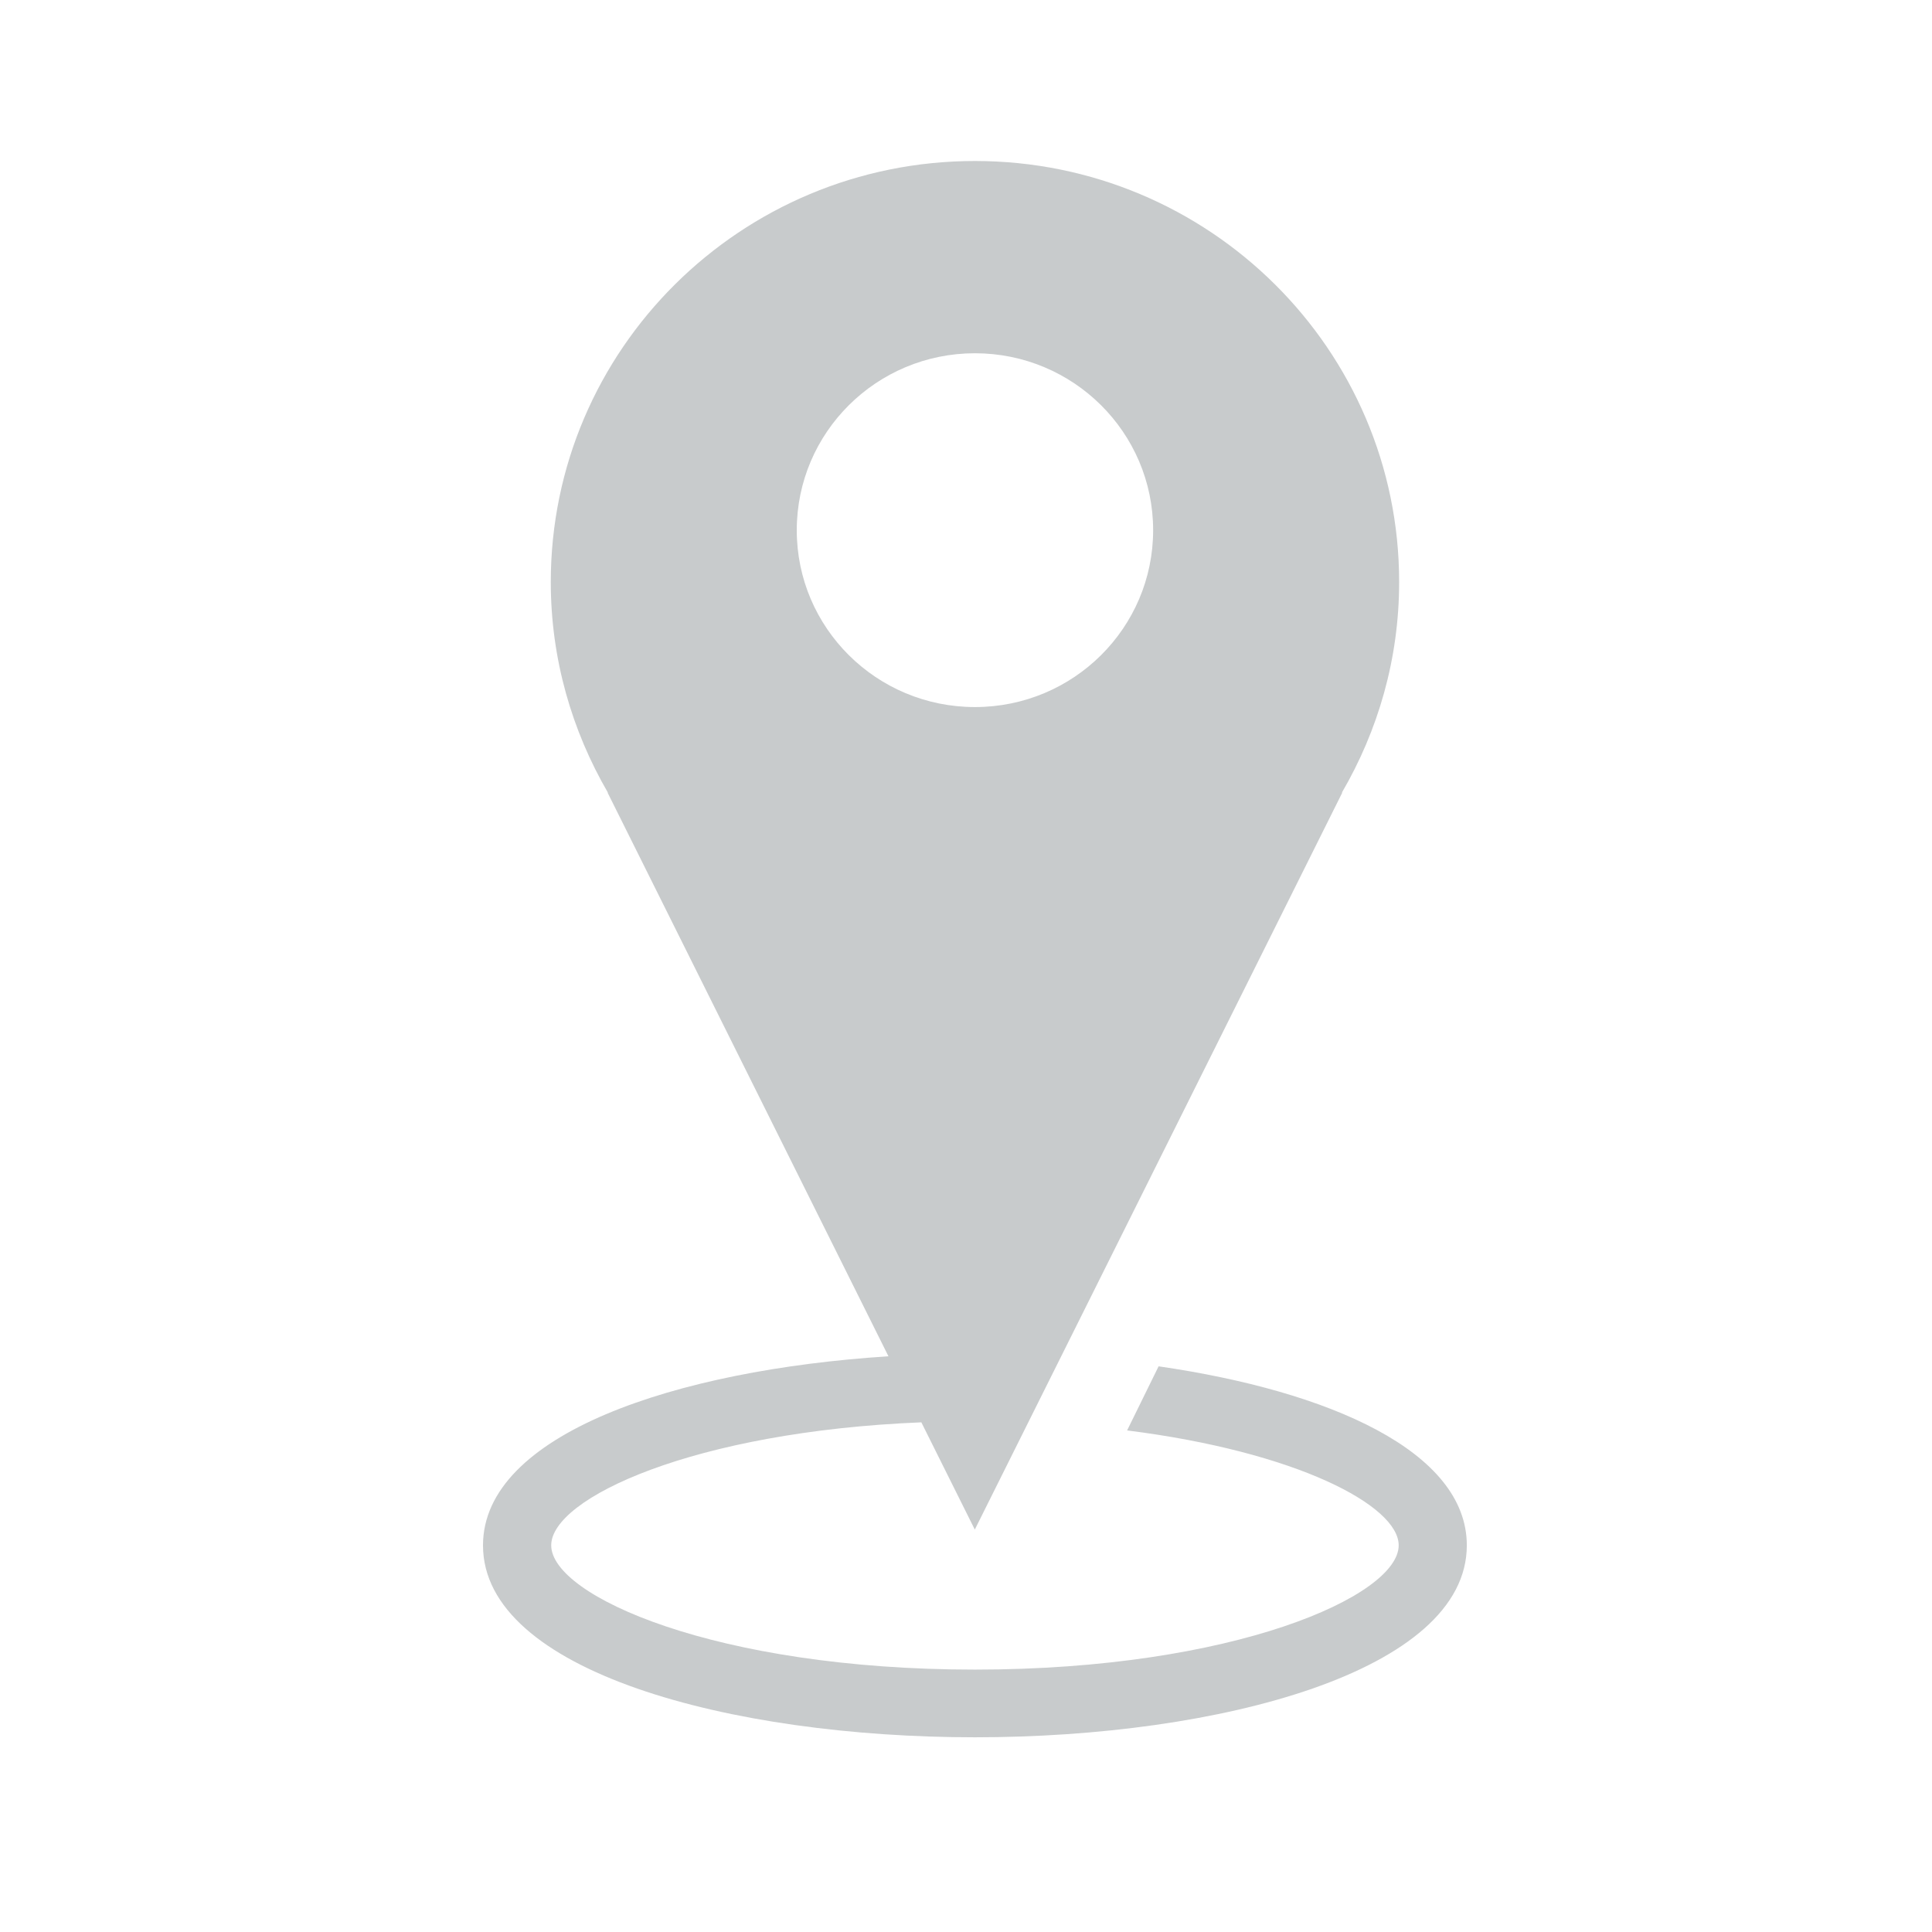
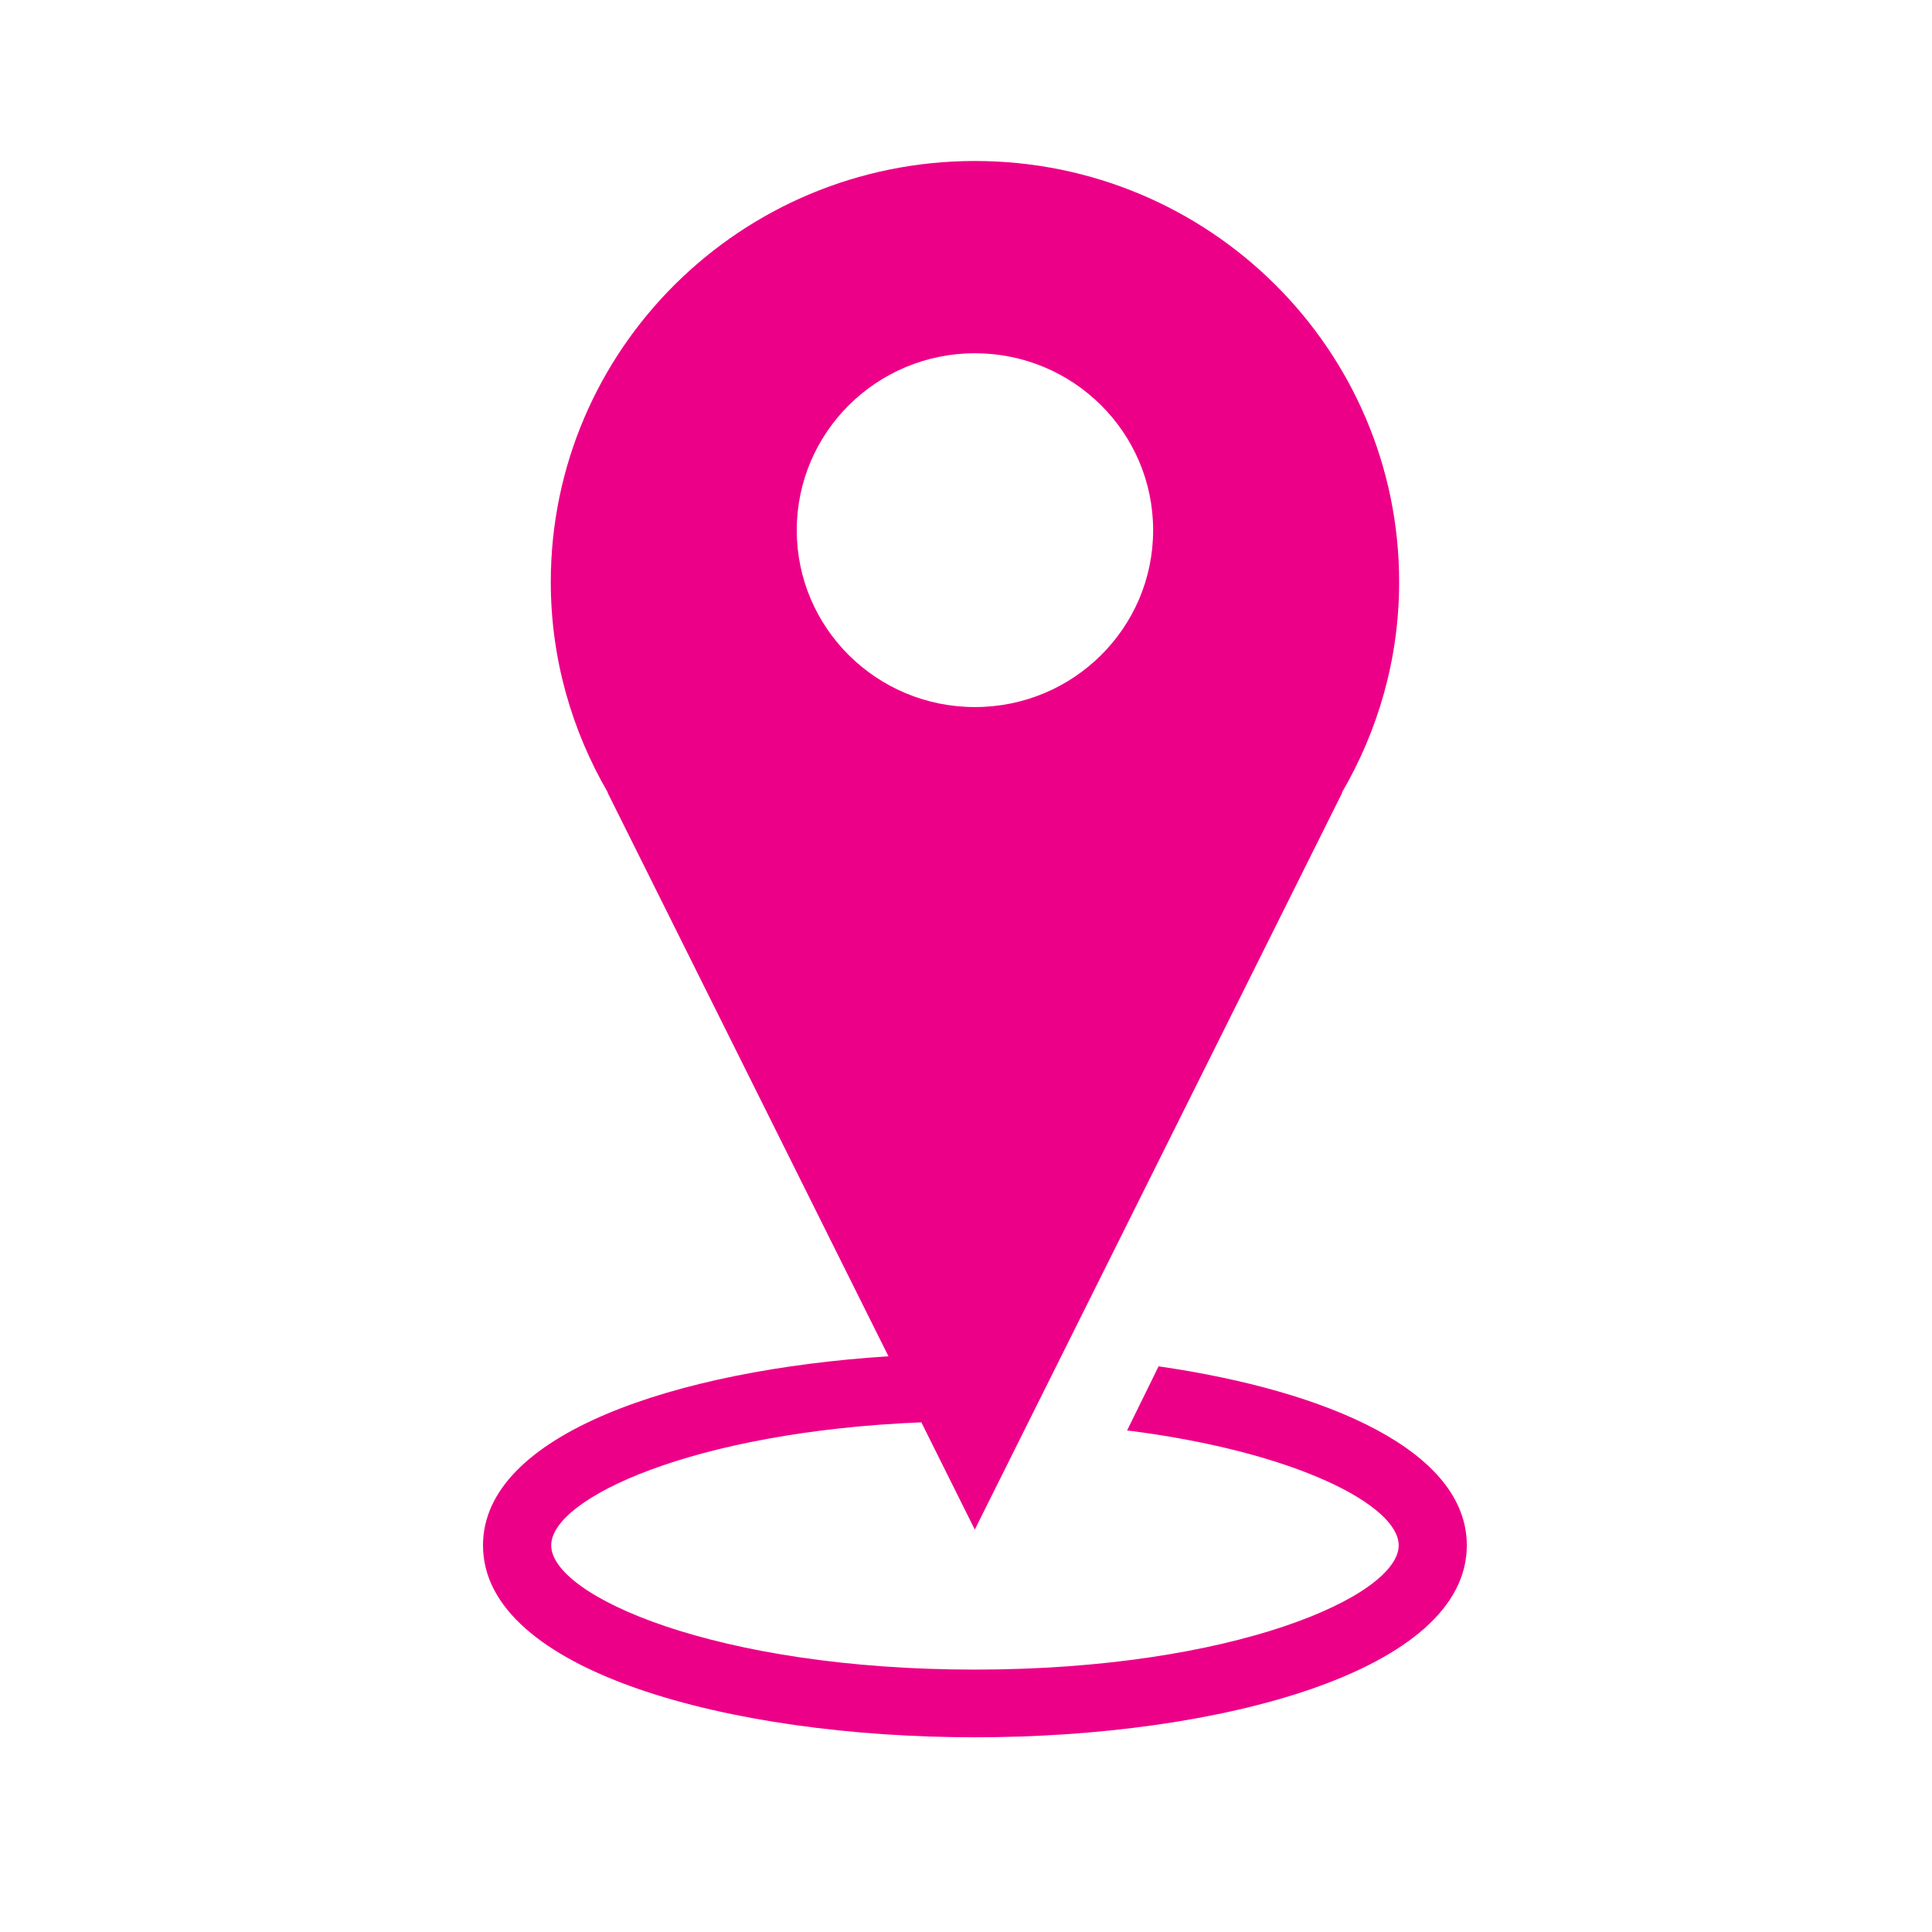
<svg xmlns="http://www.w3.org/2000/svg" width="72" height="72" viewBox="0 0 72 72">
-   <path d="M43.178 50.918l-1.174 2.39c6.309.793 10.121 2.798 10.121 4.282 0 1.888-6.153 4.631-15.793 4.631-9.641 0-15.79-2.743-15.79-4.631 0-1.755 5.313-4.239 13.794-4.584l1.992 3.997 13.694-27.463h-.015c1.349-2.312 2.135-4.987 2.135-7.848 0-8.666-7.079-15.692-15.808-15.692-8.728 0-15.808 7.026-15.808 15.692 0 2.86.786 5.536 2.129 7.848h-.011l10.466 21.005c-7.939.508-15.11 2.907-15.11 7.046 0 4.696 9.222 7.153 18.332 7.153 9.109 0 18.332-2.458 18.332-7.153 0-3.496-5.113-5.749-11.486-6.672zm-13.485-31.158c0-3.64 2.972-6.595 6.639-6.595 3.67 0 6.642 2.955 6.642 6.595 0 3.639-2.971 6.59-6.642 6.59-3.667 0-6.639-2.951-6.639-6.59z" fill="#C8CBCC" />
+   <path d="M43.178 50.918l-1.174 2.39c6.309.793 10.121 2.798 10.121 4.282 0 1.888-6.153 4.631-15.793 4.631-9.641 0-15.79-2.743-15.79-4.631 0-1.755 5.313-4.239 13.794-4.584l1.992 3.997 13.694-27.463h-.015c1.349-2.312 2.135-4.987 2.135-7.848 0-8.666-7.079-15.692-15.808-15.692-8.728 0-15.808 7.026-15.808 15.692 0 2.86.786 5.536 2.129 7.848h-.011l10.466 21.005c-7.939.508-15.11 2.907-15.11 7.046 0 4.696 9.222 7.153 18.332 7.153 9.109 0 18.332-2.458 18.332-7.153 0-3.496-5.113-5.749-11.486-6.672zm-13.485-31.158c0-3.64 2.972-6.595 6.639-6.595 3.67 0 6.642 2.955 6.642 6.595 0 3.639-2.971 6.59-6.642 6.59-3.667 0-6.639-2.951-6.639-6.59z" fill="#ED0088" />
</svg>
